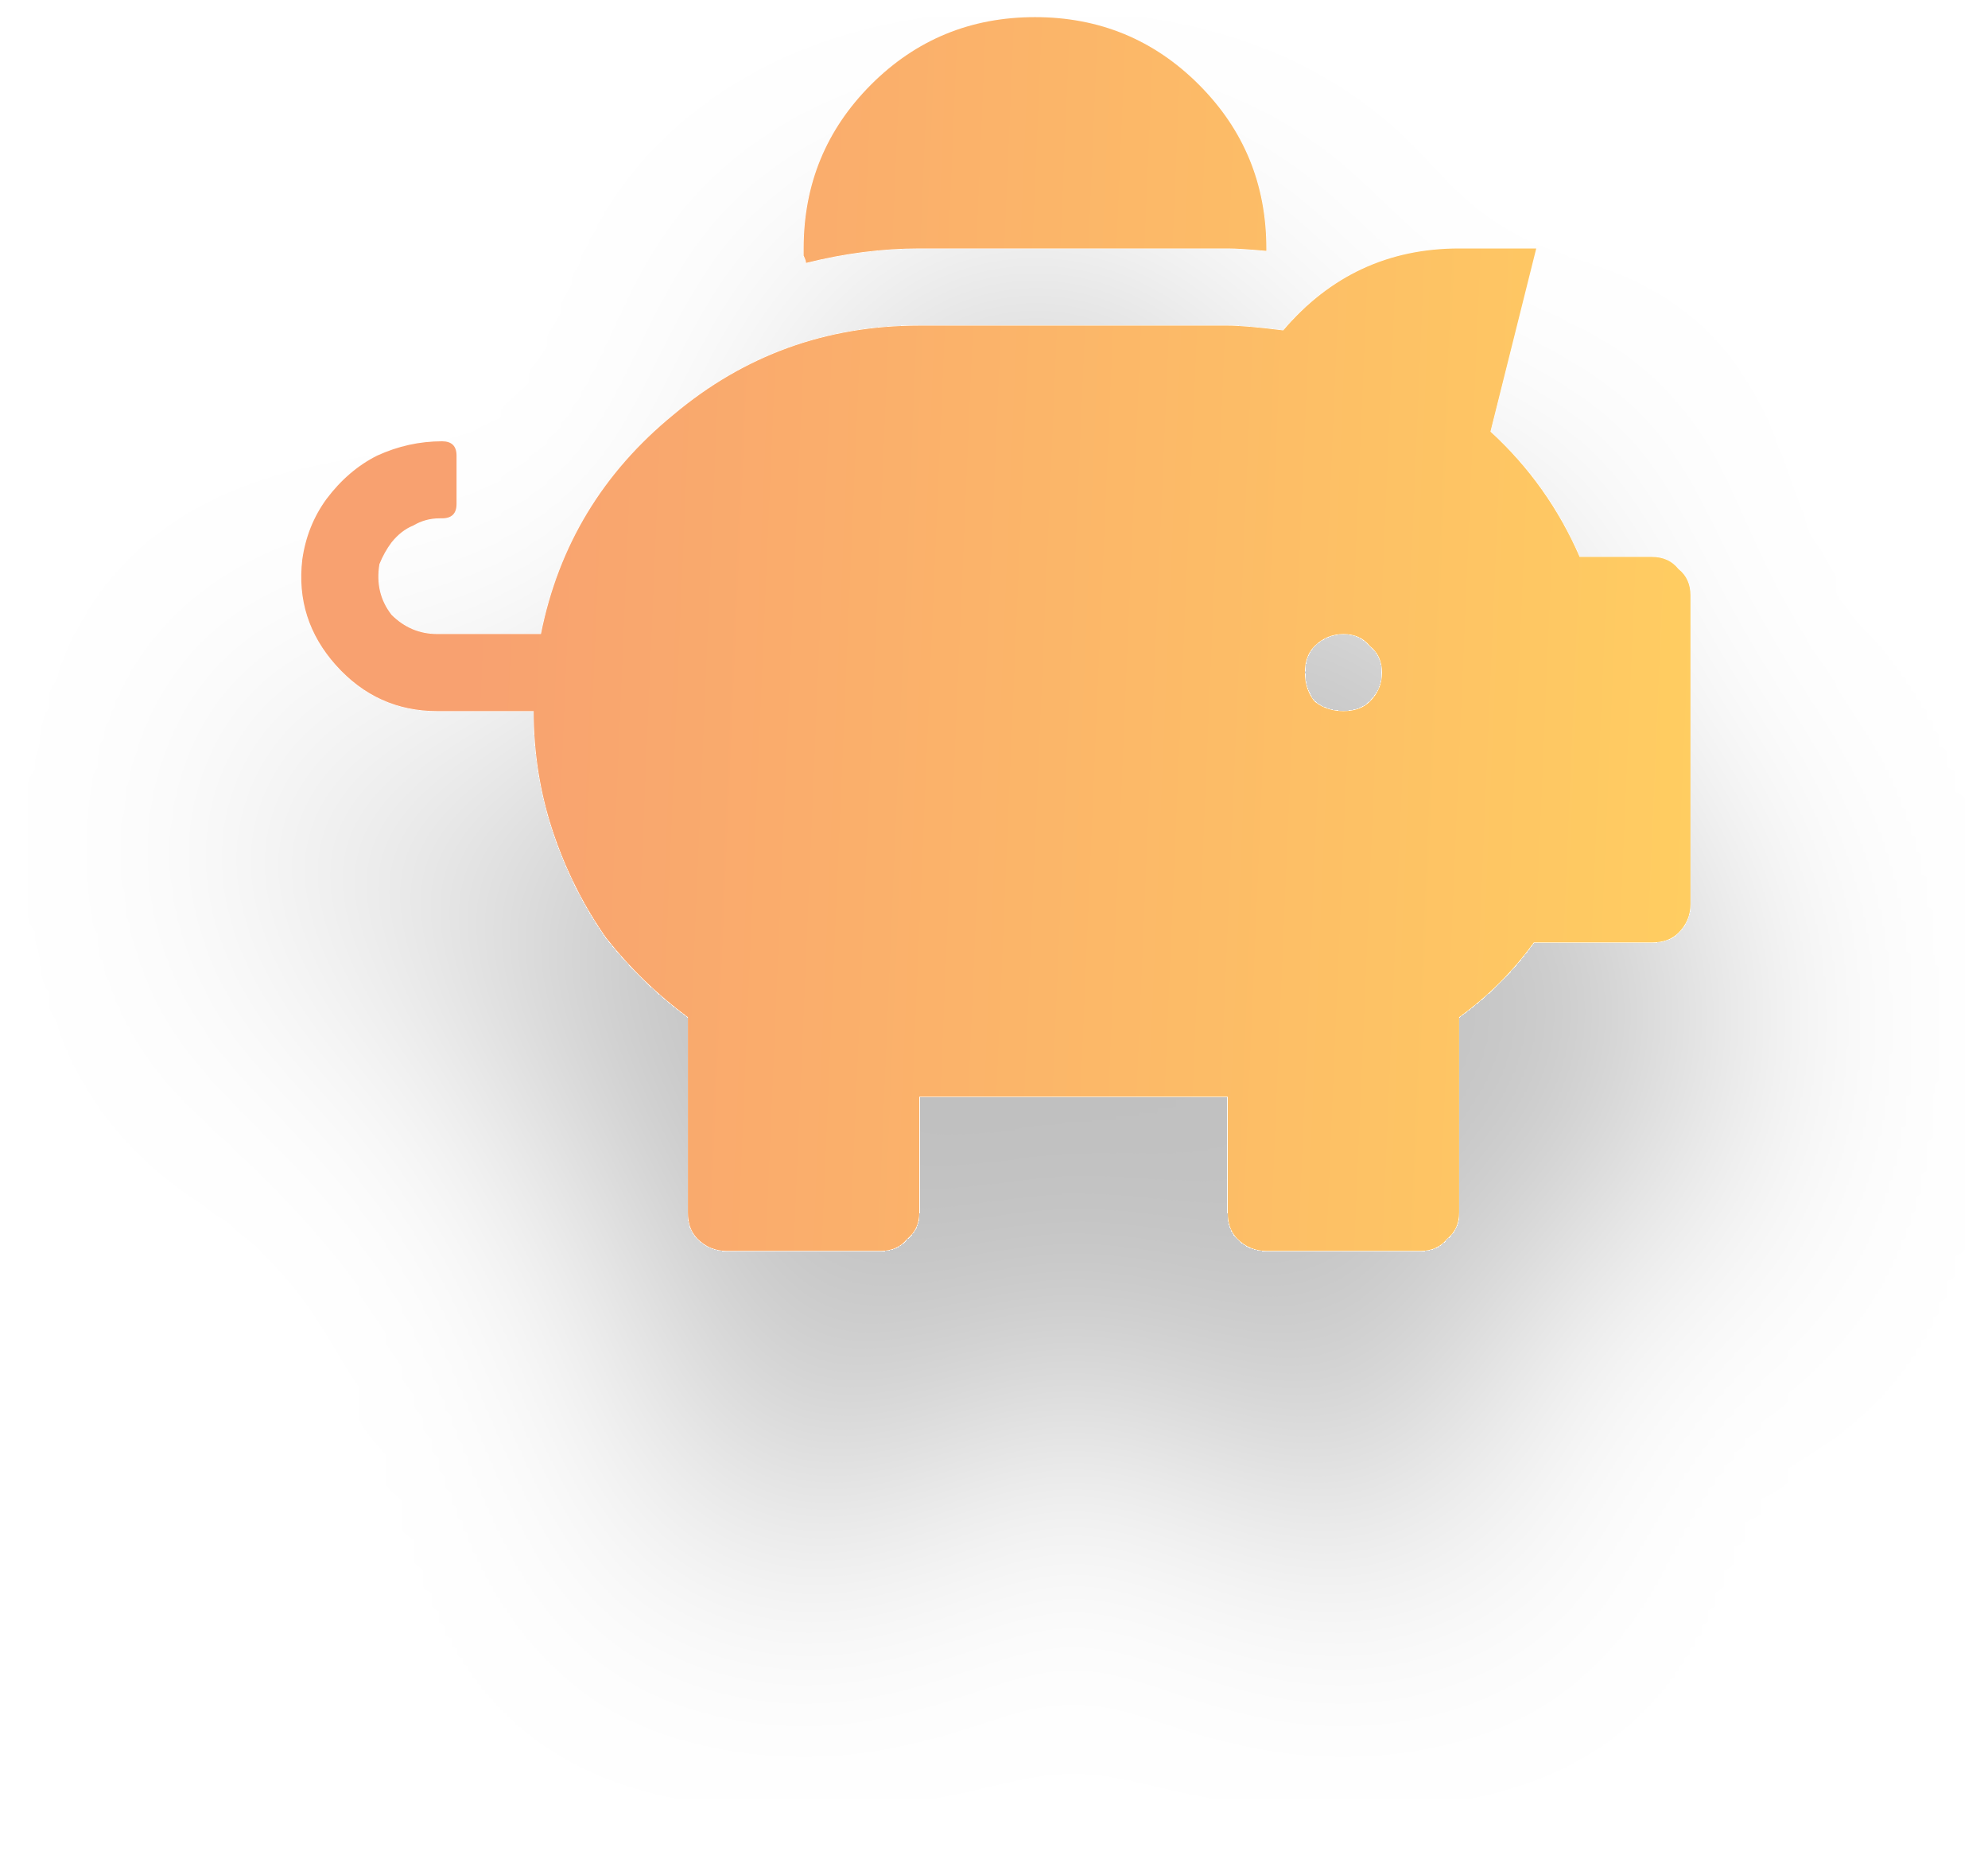
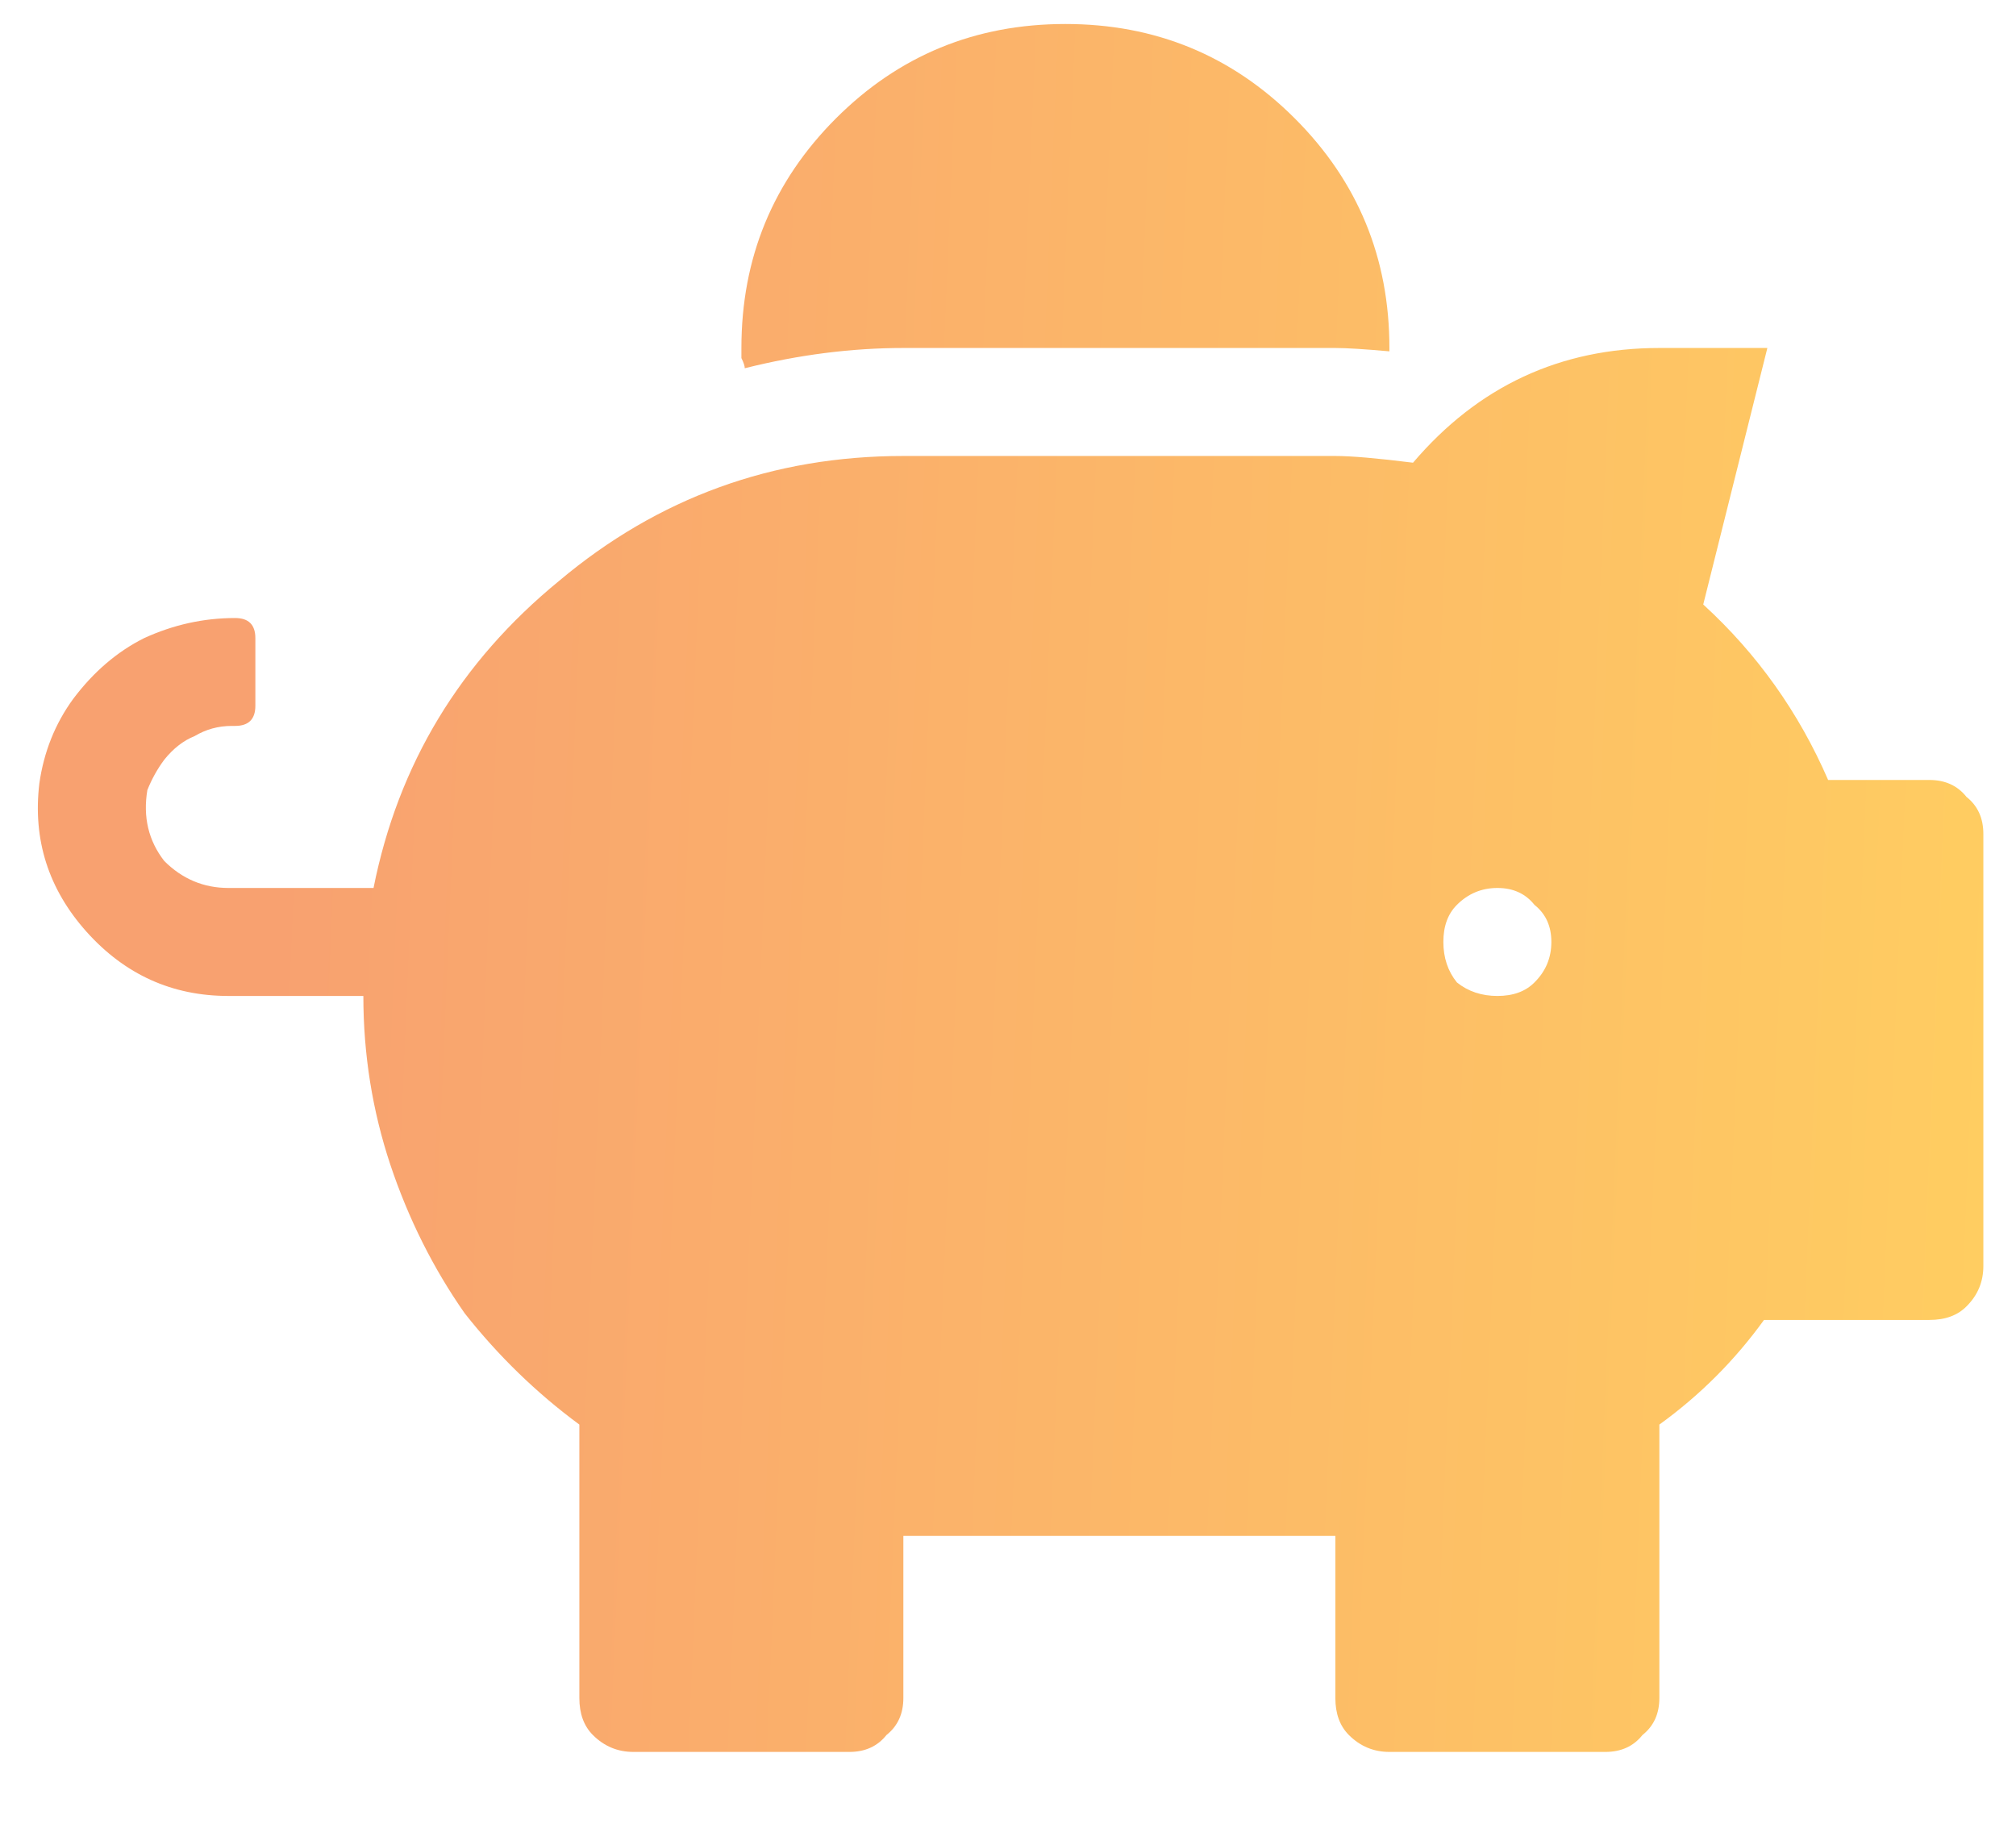
- <svg xmlns="http://www.w3.org/2000/svg" width="29" height="27" viewBox="0 0 29 27" fill="none">
-   <g filter="url(#filter0_d_33_306)">
-     <path d="M24.098 8.125C24.262 8.125 24.391 8.184 24.484 8.301C24.602 8.395 24.66 8.523 24.66 8.688V13.188C24.66 13.352 24.602 13.492 24.484 13.609C24.391 13.703 24.262 13.75 24.098 13.75H22.375C22.07 14.172 21.707 14.535 21.285 14.84V17.688C21.285 17.852 21.227 17.98 21.109 18.074C21.016 18.191 20.887 18.25 20.723 18.25H18.473C18.309 18.25 18.168 18.191 18.051 18.074C17.957 17.98 17.91 17.852 17.91 17.688V16H13.41V17.688C13.41 17.852 13.352 17.98 13.234 18.074C13.141 18.191 13.012 18.25 12.848 18.25H10.598C10.434 18.25 10.293 18.191 10.176 18.074C10.082 17.98 10.035 17.852 10.035 17.688V14.84C9.59 14.512 9.191 14.125 8.84 13.68C8.512 13.211 8.254 12.695 8.066 12.133C7.879 11.57 7.785 10.984 7.785 10.375H6.379C5.793 10.375 5.301 10.152 4.902 9.707C4.504 9.262 4.34 8.746 4.41 8.16C4.457 7.832 4.574 7.539 4.762 7.281C4.973 7 5.219 6.789 5.5 6.648C5.805 6.508 6.121 6.438 6.449 6.438C6.59 6.438 6.66 6.508 6.66 6.648V7.352C6.66 7.492 6.59 7.562 6.449 7.562H6.414C6.273 7.562 6.145 7.598 6.027 7.668C5.91 7.715 5.805 7.797 5.711 7.914C5.641 8.008 5.582 8.113 5.535 8.23C5.488 8.512 5.547 8.758 5.711 8.969C5.898 9.156 6.121 9.25 6.379 9.25H7.891C8.148 7.961 8.793 6.895 9.824 6.051C10.855 5.184 12.051 4.75 13.41 4.75H17.91C18.074 4.75 18.344 4.773 18.719 4.82C19.398 4.023 20.254 3.625 21.285 3.625H22.41L21.742 6.297C22.305 6.812 22.738 7.422 23.043 8.125H24.098ZM19.176 10.234C19.293 10.328 19.434 10.375 19.598 10.375C19.762 10.375 19.891 10.328 19.984 10.234C20.102 10.117 20.16 9.977 20.16 9.812C20.16 9.648 20.102 9.52 19.984 9.426C19.891 9.309 19.762 9.25 19.598 9.25C19.434 9.25 19.293 9.309 19.176 9.426C19.082 9.52 19.035 9.648 19.035 9.812C19.035 9.977 19.082 10.117 19.176 10.234ZM13.41 3.625C12.871 3.625 12.32 3.695 11.758 3.836C11.758 3.812 11.746 3.777 11.723 3.73C11.723 3.684 11.723 3.648 11.723 3.625C11.723 2.688 12.051 1.891 12.707 1.234C13.363 0.578 14.16 0.25 15.098 0.25C16.035 0.25 16.832 0.578 17.488 1.234C18.145 1.891 18.473 2.688 18.473 3.625C18.473 3.648 18.473 3.66 18.473 3.66C18.215 3.637 18.027 3.625 17.91 3.625H13.41Z" fill="url(#paint0_linear_33_306)" />
-   </g>
+ <svg xmlns="http://www.w3.org/2000/svg" width="21" height="19" viewBox="0 0 21 19" fill="none">
  <defs>
-     <filter id="filter0_d_33_306" x="0.305" y="0.25" width="28.355" height="26" filterUnits="userSpaceOnUse" color-interpolation-filters="sRGB">
-       <feFlood flood-opacity="0" result="BackgroundImageFix" />
-       <feColorMatrix in="SourceAlpha" type="matrix" values="0 0 0 0 0 0 0 0 0 0 0 0 0 0 0 0 0 0 127 0" result="hardAlpha" />
-       <feOffset dy="4" />
-       <feGaussianBlur stdDeviation="2" />
-       <feComposite in2="hardAlpha" operator="out" />
-       <feColorMatrix type="matrix" values="0 0 0 0 0 0 0 0 0 0 0 0 0 0 0 0 0 0 0.25 0" />
-       <feBlend mode="normal" in2="BackgroundImageFix" result="effect1_dropShadow_33_306" />
-       <feBlend mode="normal" in="SourceGraphic" in2="effect1_dropShadow_33_306" result="shape" />
-     </filter>
-     <linearGradient id="paint0_linear_33_306" x1="7.2" y1="1" x2="25.151" y2="1.762" gradientUnits="userSpaceOnUse">
+     <linearGradient id="paint0_linear_33_306" x1="3.2" y1="1" x2="21.151" y2="1.762" gradientUnits="userSpaceOnUse">
      <stop stop-color="#F8A170" />
      <stop offset="1" stop-color="#FFCD61" />
    </linearGradient>
  </defs>
+   <path d="M20.098 8.125C20.262 8.125 20.391 8.184 20.484 8.301C20.602 8.395 20.66 8.523 20.66 8.688V13.188C20.66 13.352 20.602 13.492 20.484 13.609C20.391 13.703 20.262 13.75 20.098 13.75H18.375C18.07 14.172 17.707 14.535 17.285 14.84V17.688C17.285 17.852 17.227 17.98 17.109 18.074C17.016 18.191 16.887 18.25 16.723 18.25H14.473C14.309 18.25 14.168 18.191 14.051 18.074C13.957 17.98 13.91 17.852 13.91 17.688V16H9.41V17.688C9.41 17.852 9.352 17.98 9.234 18.074C9.141 18.191 9.012 18.25 8.848 18.25H6.598C6.434 18.25 6.293 18.191 6.176 18.074C6.082 17.98 6.035 17.852 6.035 17.688V14.84C5.59 14.512 5.191 14.125 4.84 13.68C4.512 13.211 4.254 12.695 4.066 12.133C3.879 11.57 3.785 10.984 3.785 10.375H2.379C1.793 10.375 1.301 10.152 0.902 9.707C0.504 9.262 0.34 8.746 0.41 8.16C0.457 7.832 0.574 7.539 0.762 7.281C0.973 7 1.219 6.789 1.5 6.648C1.805 6.508 2.121 6.438 2.449 6.438C2.59 6.438 2.66 6.508 2.66 6.648V7.352C2.66 7.492 2.59 7.562 2.449 7.562H2.414C2.273 7.562 2.145 7.598 2.027 7.668C1.91 7.715 1.805 7.797 1.711 7.914C1.641 8.008 1.582 8.113 1.535 8.23C1.488 8.512 1.547 8.758 1.711 8.969C1.898 9.156 2.121 9.25 2.379 9.25H3.891C4.148 7.961 4.793 6.895 5.824 6.051C6.855 5.184 8.051 4.75 9.41 4.75H13.91C14.074 4.75 14.344 4.773 14.719 4.82C15.398 4.023 16.254 3.625 17.285 3.625H18.41L17.742 6.297C18.305 6.812 18.738 7.422 19.043 8.125H20.098ZM15.176 10.234C15.293 10.328 15.434 10.375 15.598 10.375C15.762 10.375 15.891 10.328 15.984 10.234C16.102 10.117 16.16 9.977 16.16 9.812C16.16 9.648 16.102 9.52 15.984 9.426C15.891 9.309 15.762 9.25 15.598 9.25C15.434 9.25 15.293 9.309 15.176 9.426C15.082 9.52 15.035 9.648 15.035 9.812C15.035 9.977 15.082 10.117 15.176 10.234ZM9.41 3.625C8.871 3.625 8.32 3.695 7.758 3.836C7.758 3.812 7.746 3.777 7.723 3.73C7.723 3.684 7.723 3.648 7.723 3.625C7.723 2.688 8.051 1.891 8.707 1.234C9.363 0.578 10.16 0.25 11.098 0.25C12.035 0.25 12.832 0.578 13.488 1.234C14.145 1.891 14.473 2.688 14.473 3.625C14.473 3.648 14.473 3.66 14.473 3.66C14.215 3.637 14.027 3.625 13.91 3.625H9.41Z" fill="url(#paint0_linear_33_306)" />
</svg>
